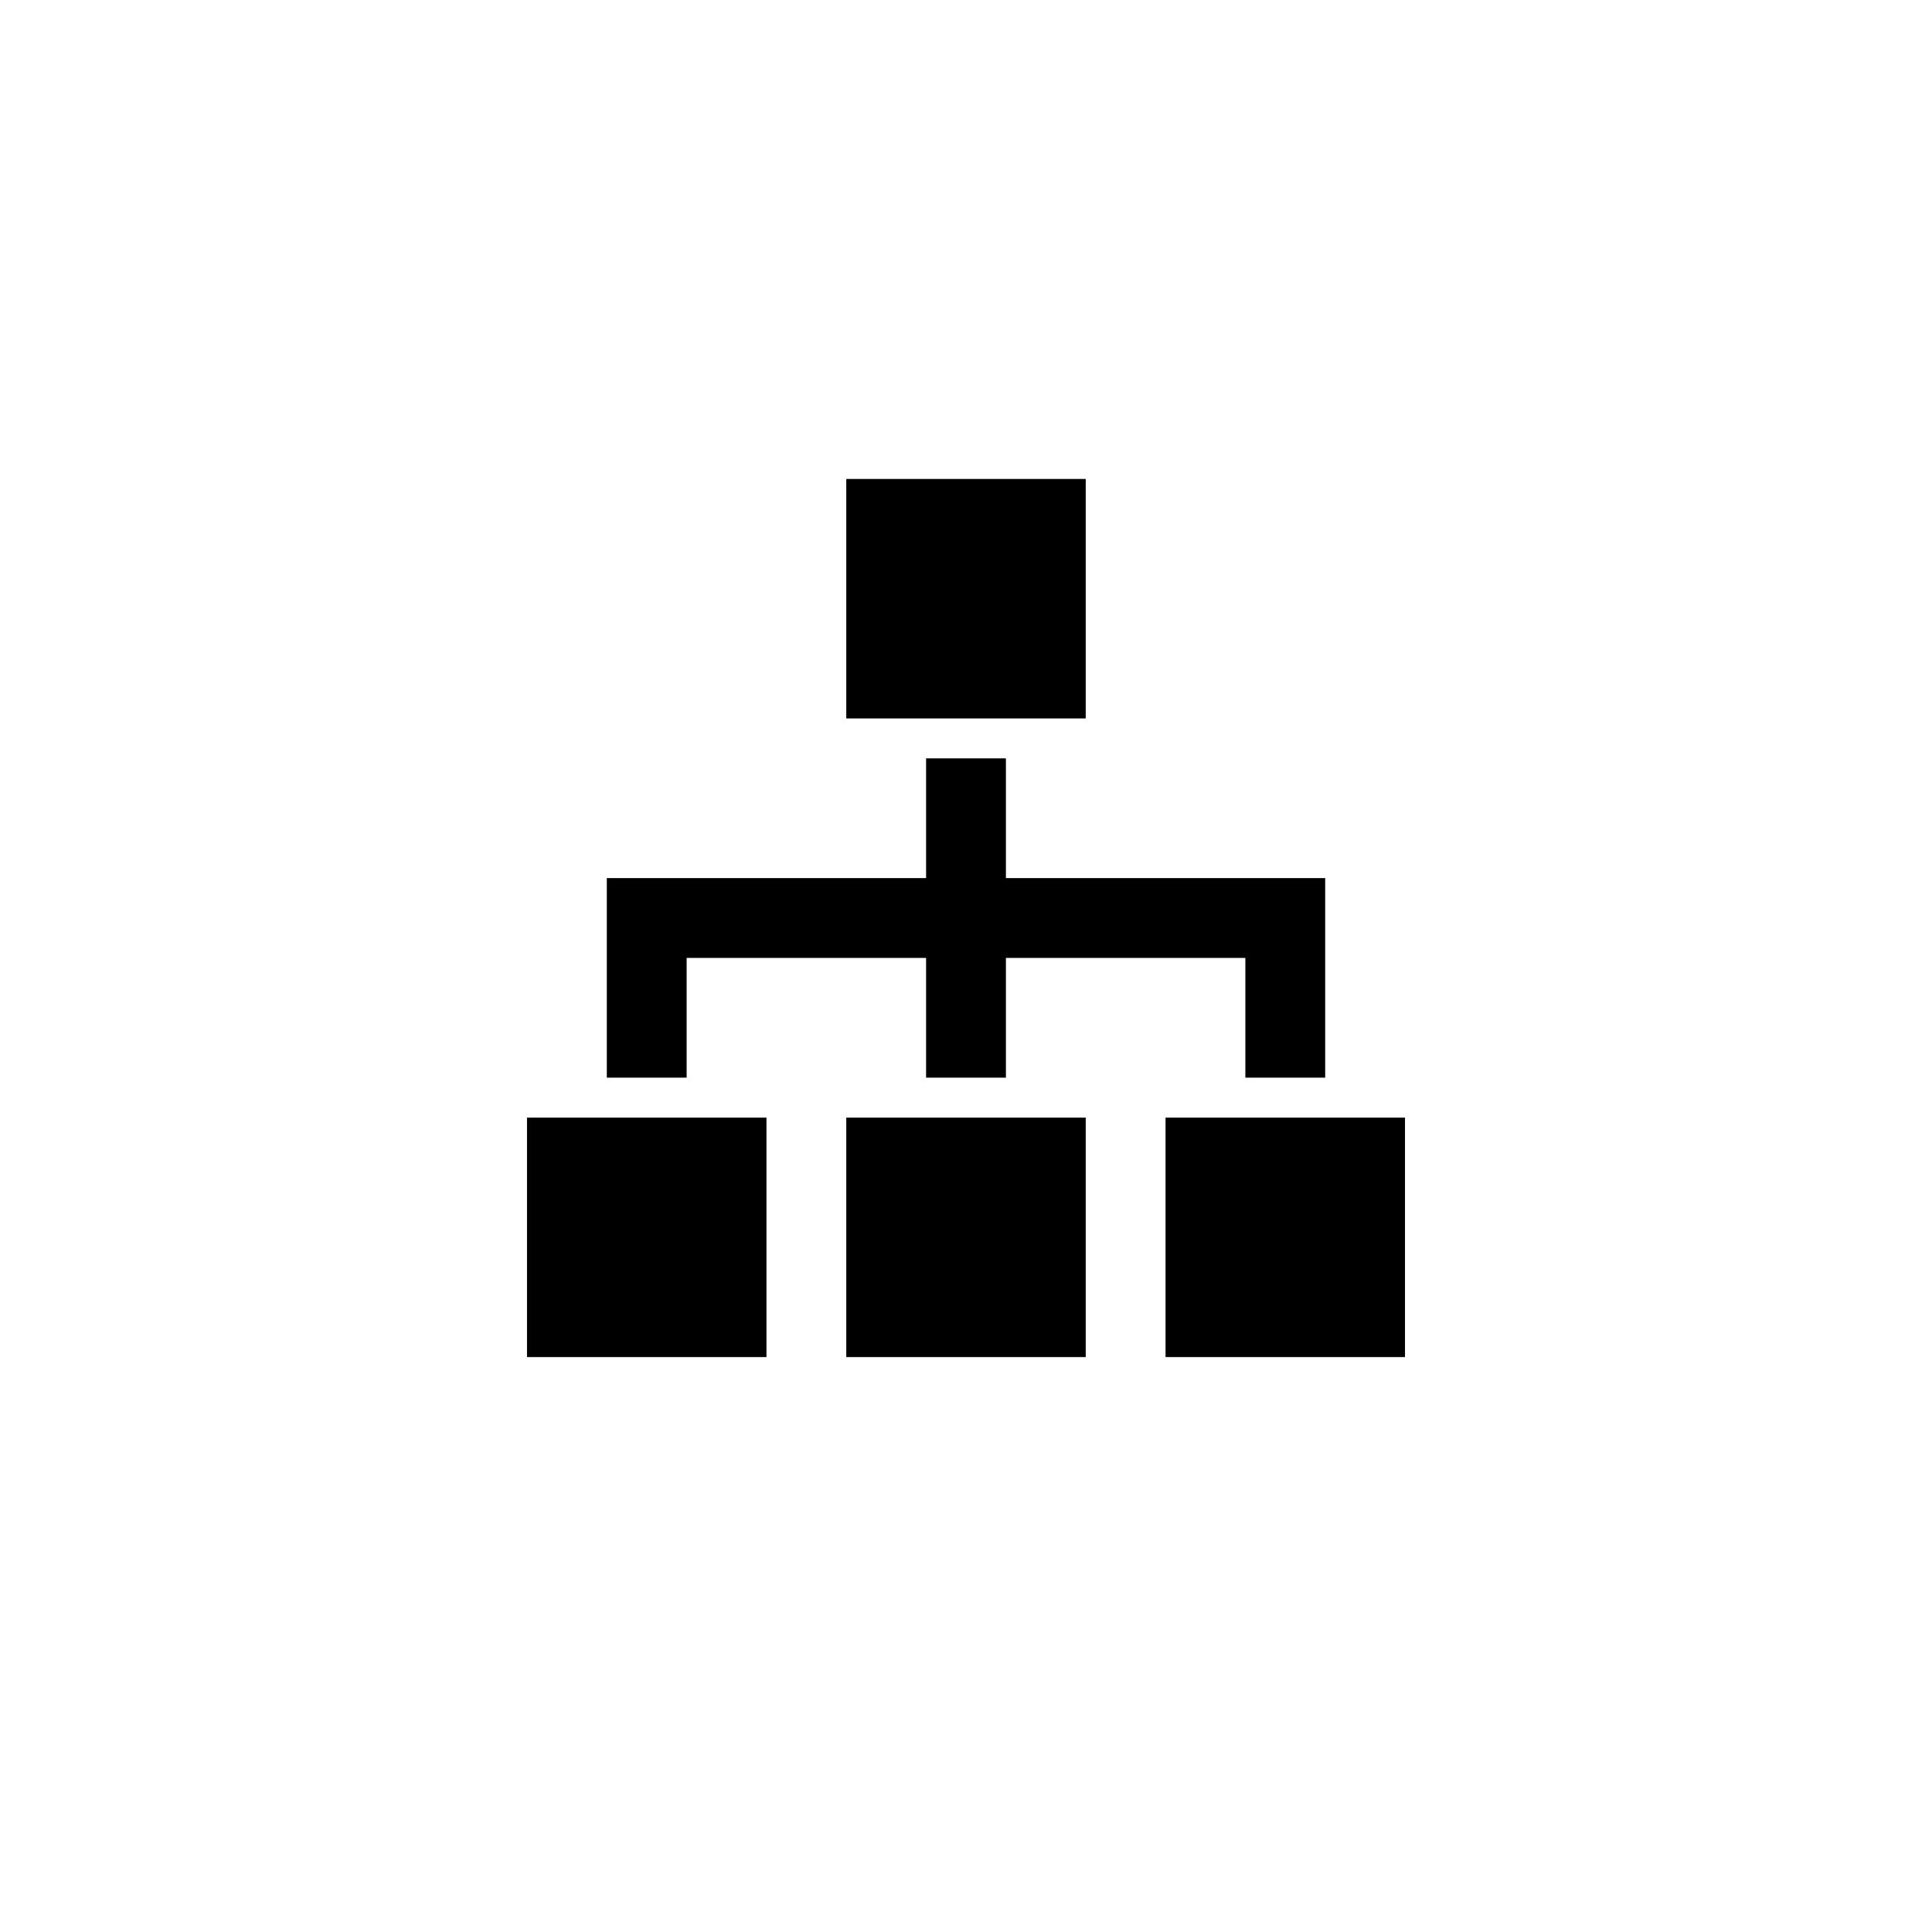
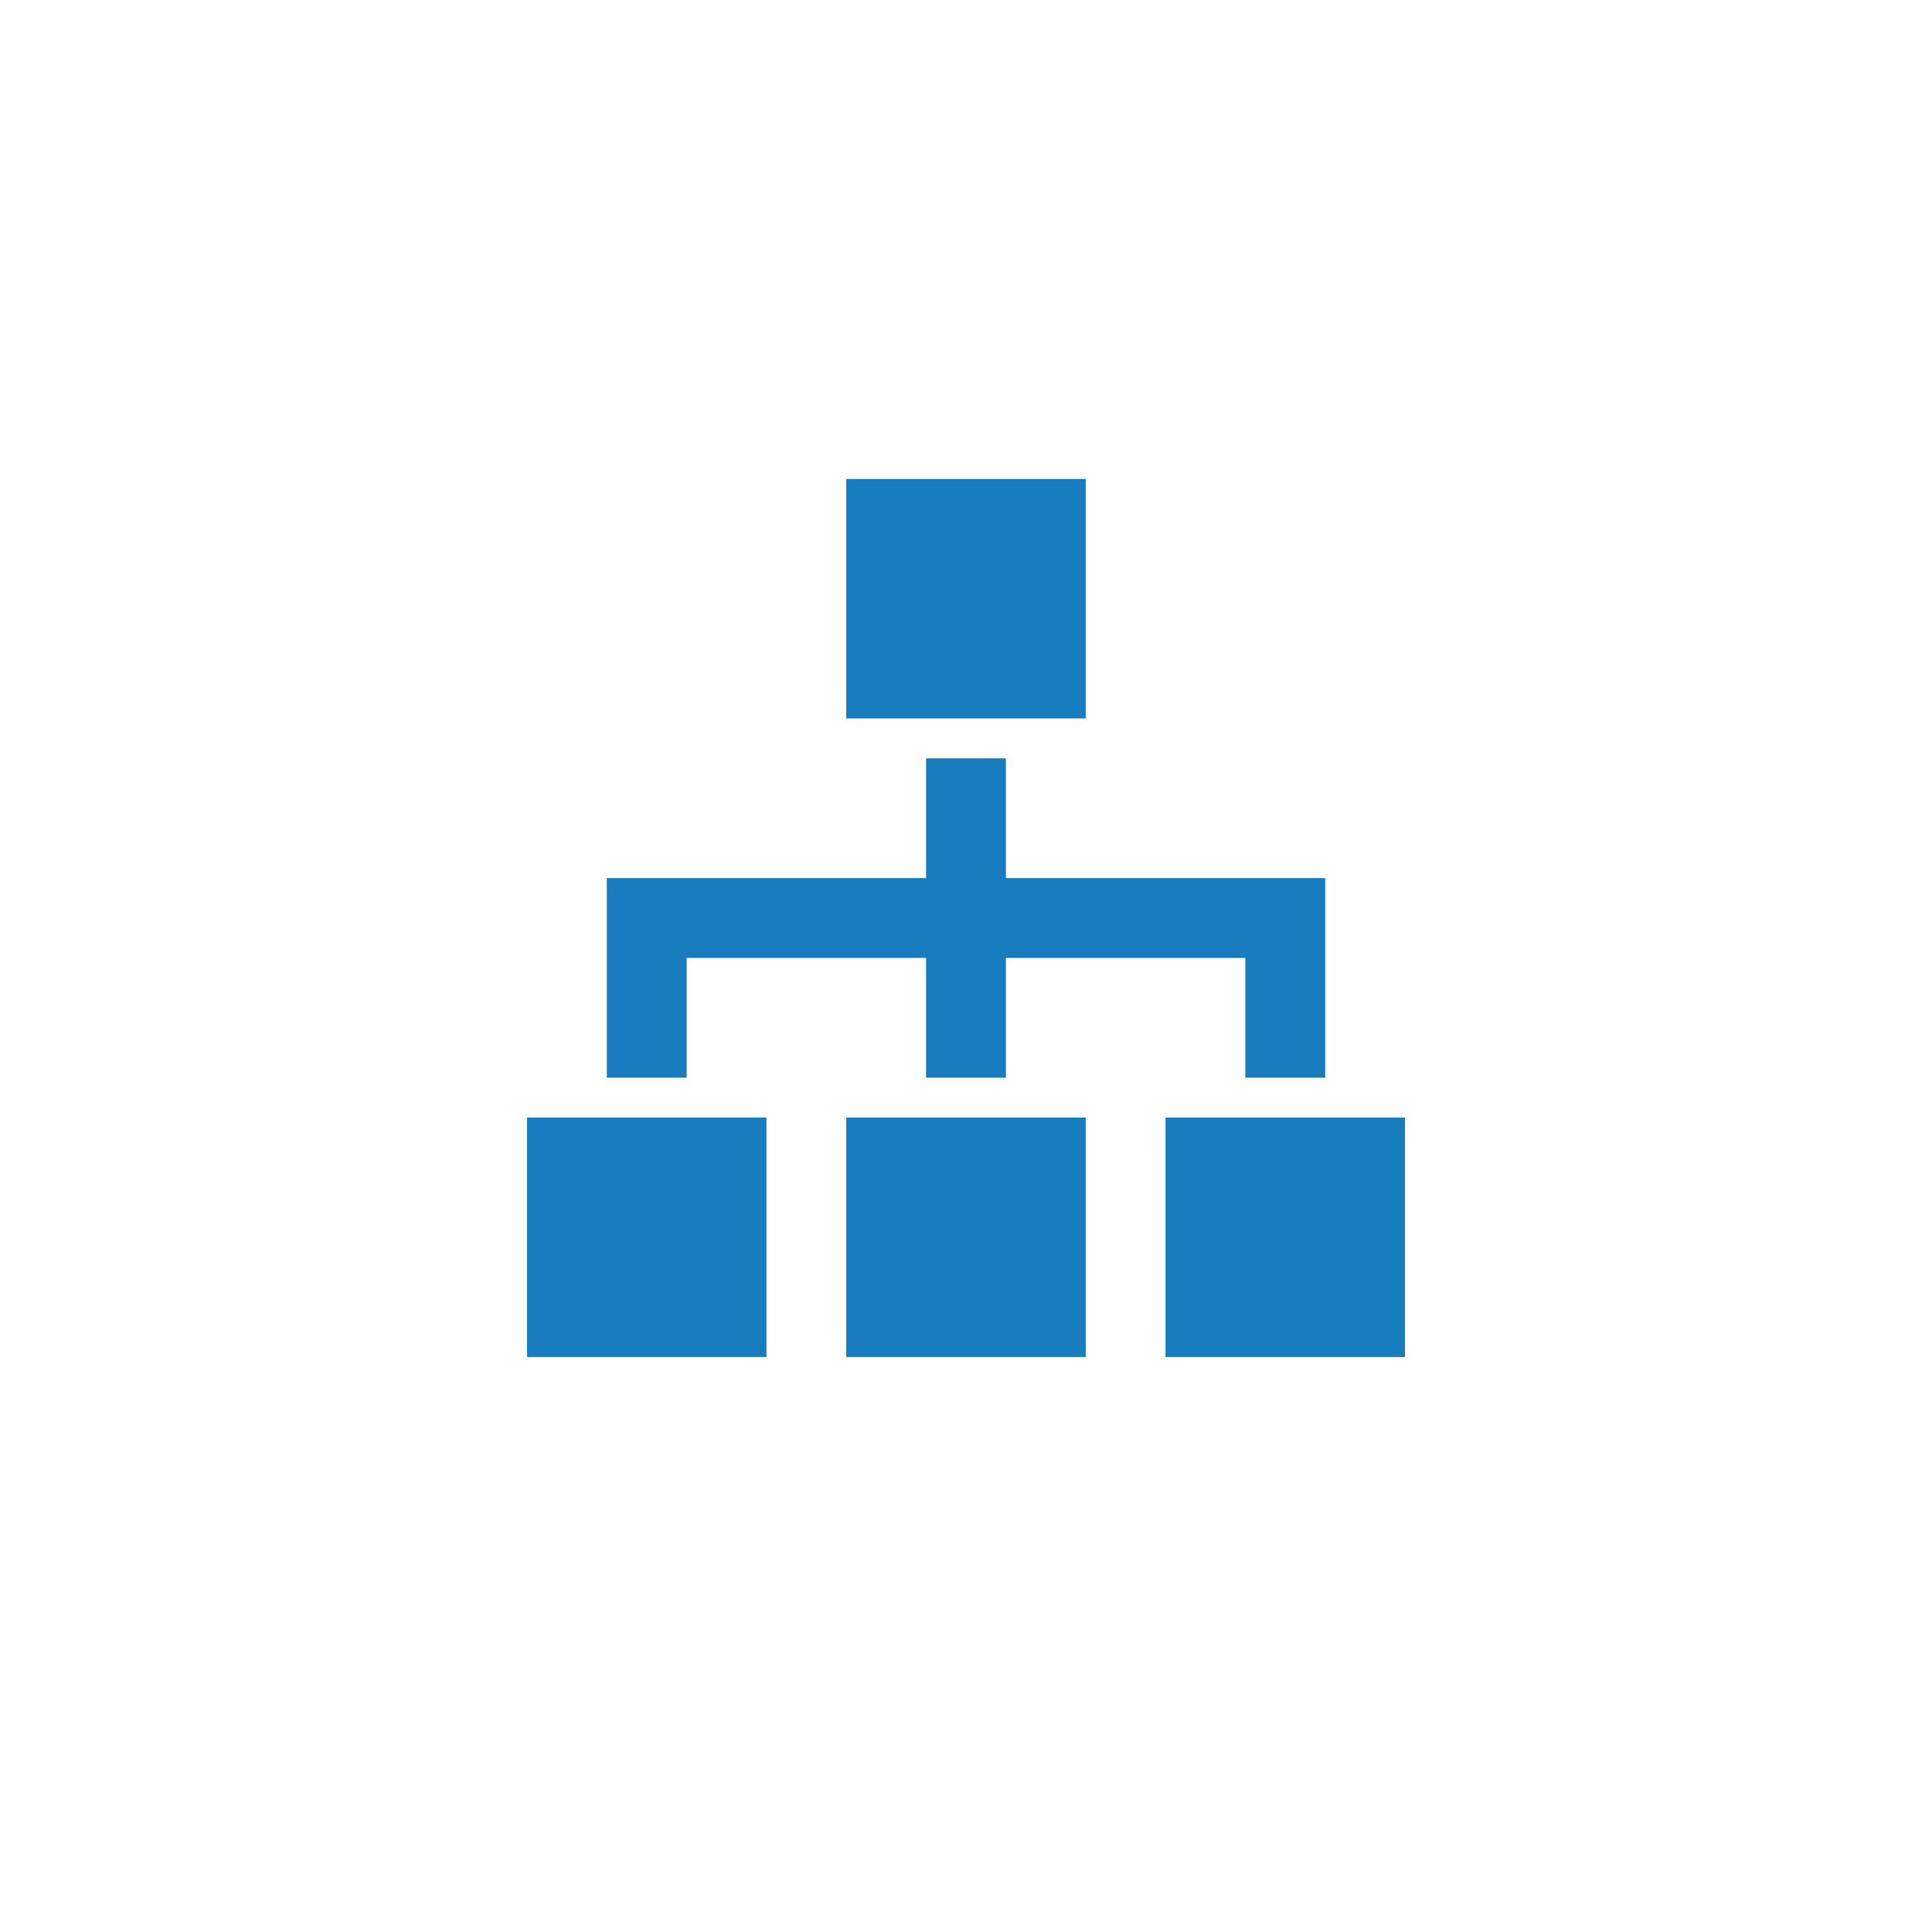
<svg xmlns="http://www.w3.org/2000/svg" id="icon">
  <svg viewBox="-12 -11 48 48">
-     <path d="M15 7H9V1h6v6zM7 17H1v6h6v-6zm8 0H9v6h6v-6zm8 0h-6v6h6v-6zm-10-6V8h-2v3H3v5h2v-3h6v3h2v-3h6v3h2v-5h-8z" />
+     <path fill="#177dbf" d="M15 7H9V1h6v6zM7 17H1v6h6v-6zm8 0H9v6h6v-6zm8 0h-6v6h6v-6zm-10-6V8h-2v3H3v5h2v-3h6v3h2v-3h6v3h2v-5h-8z" />
  </svg>
</svg>
